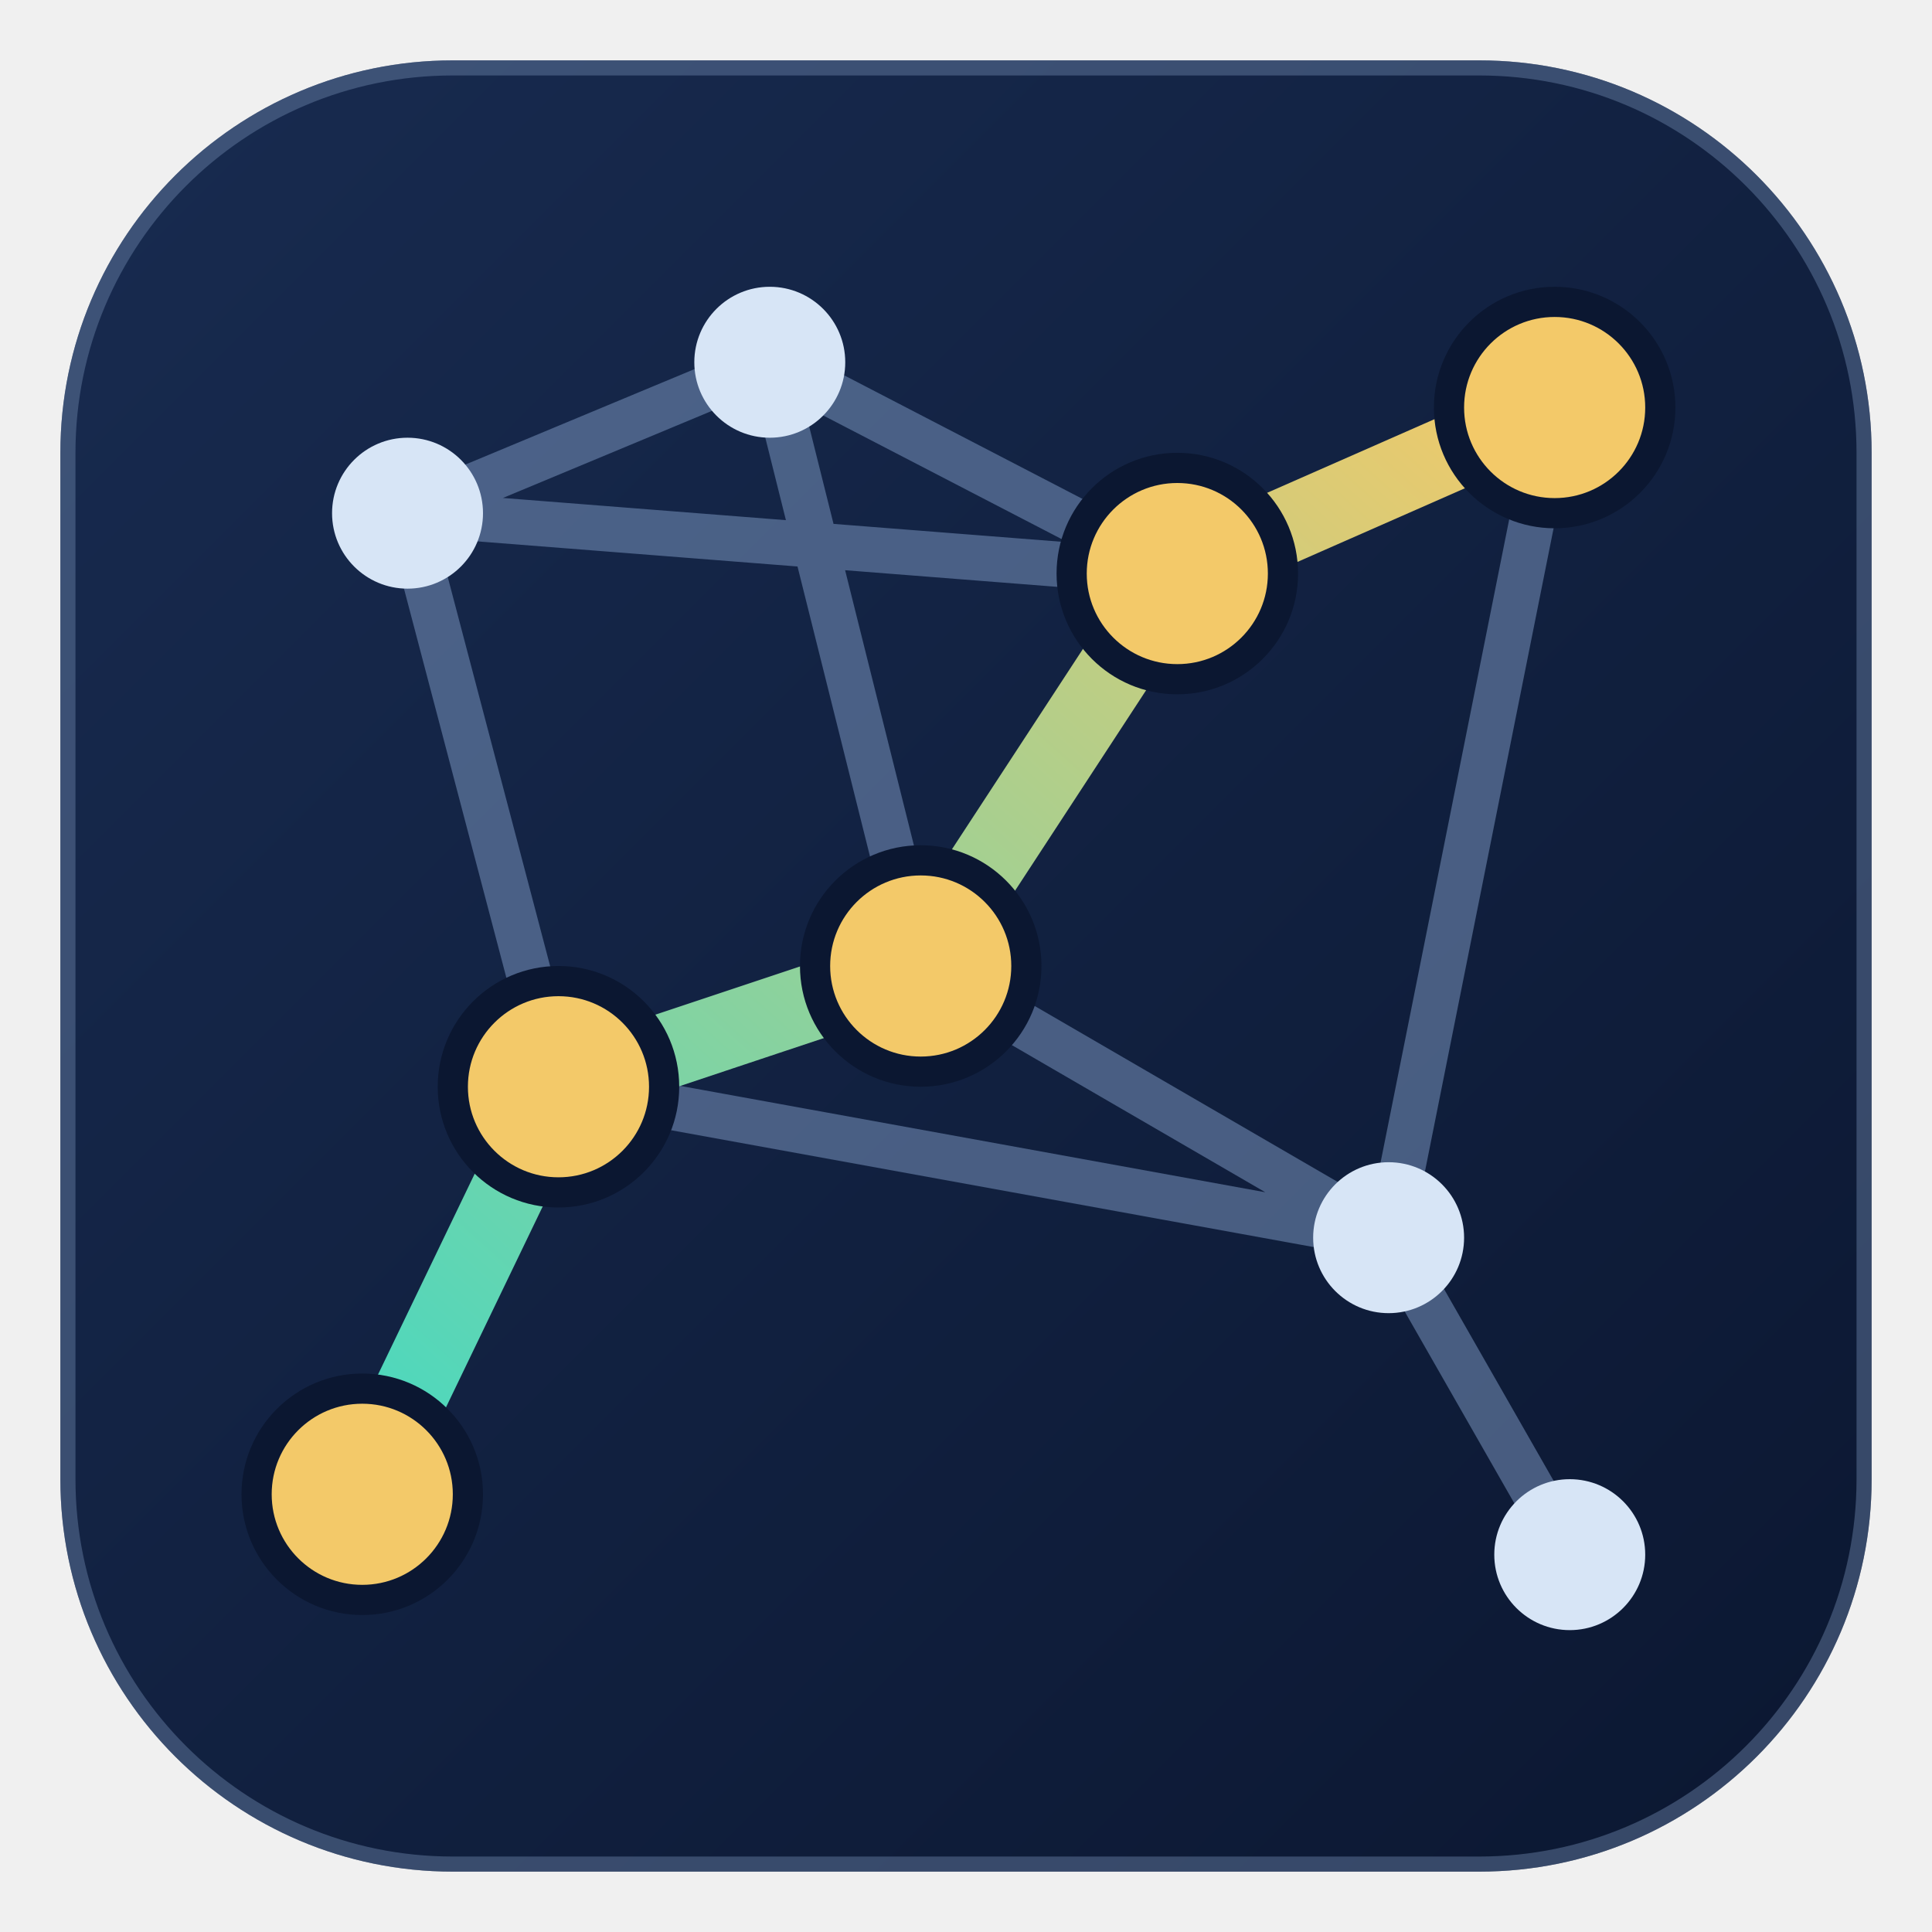
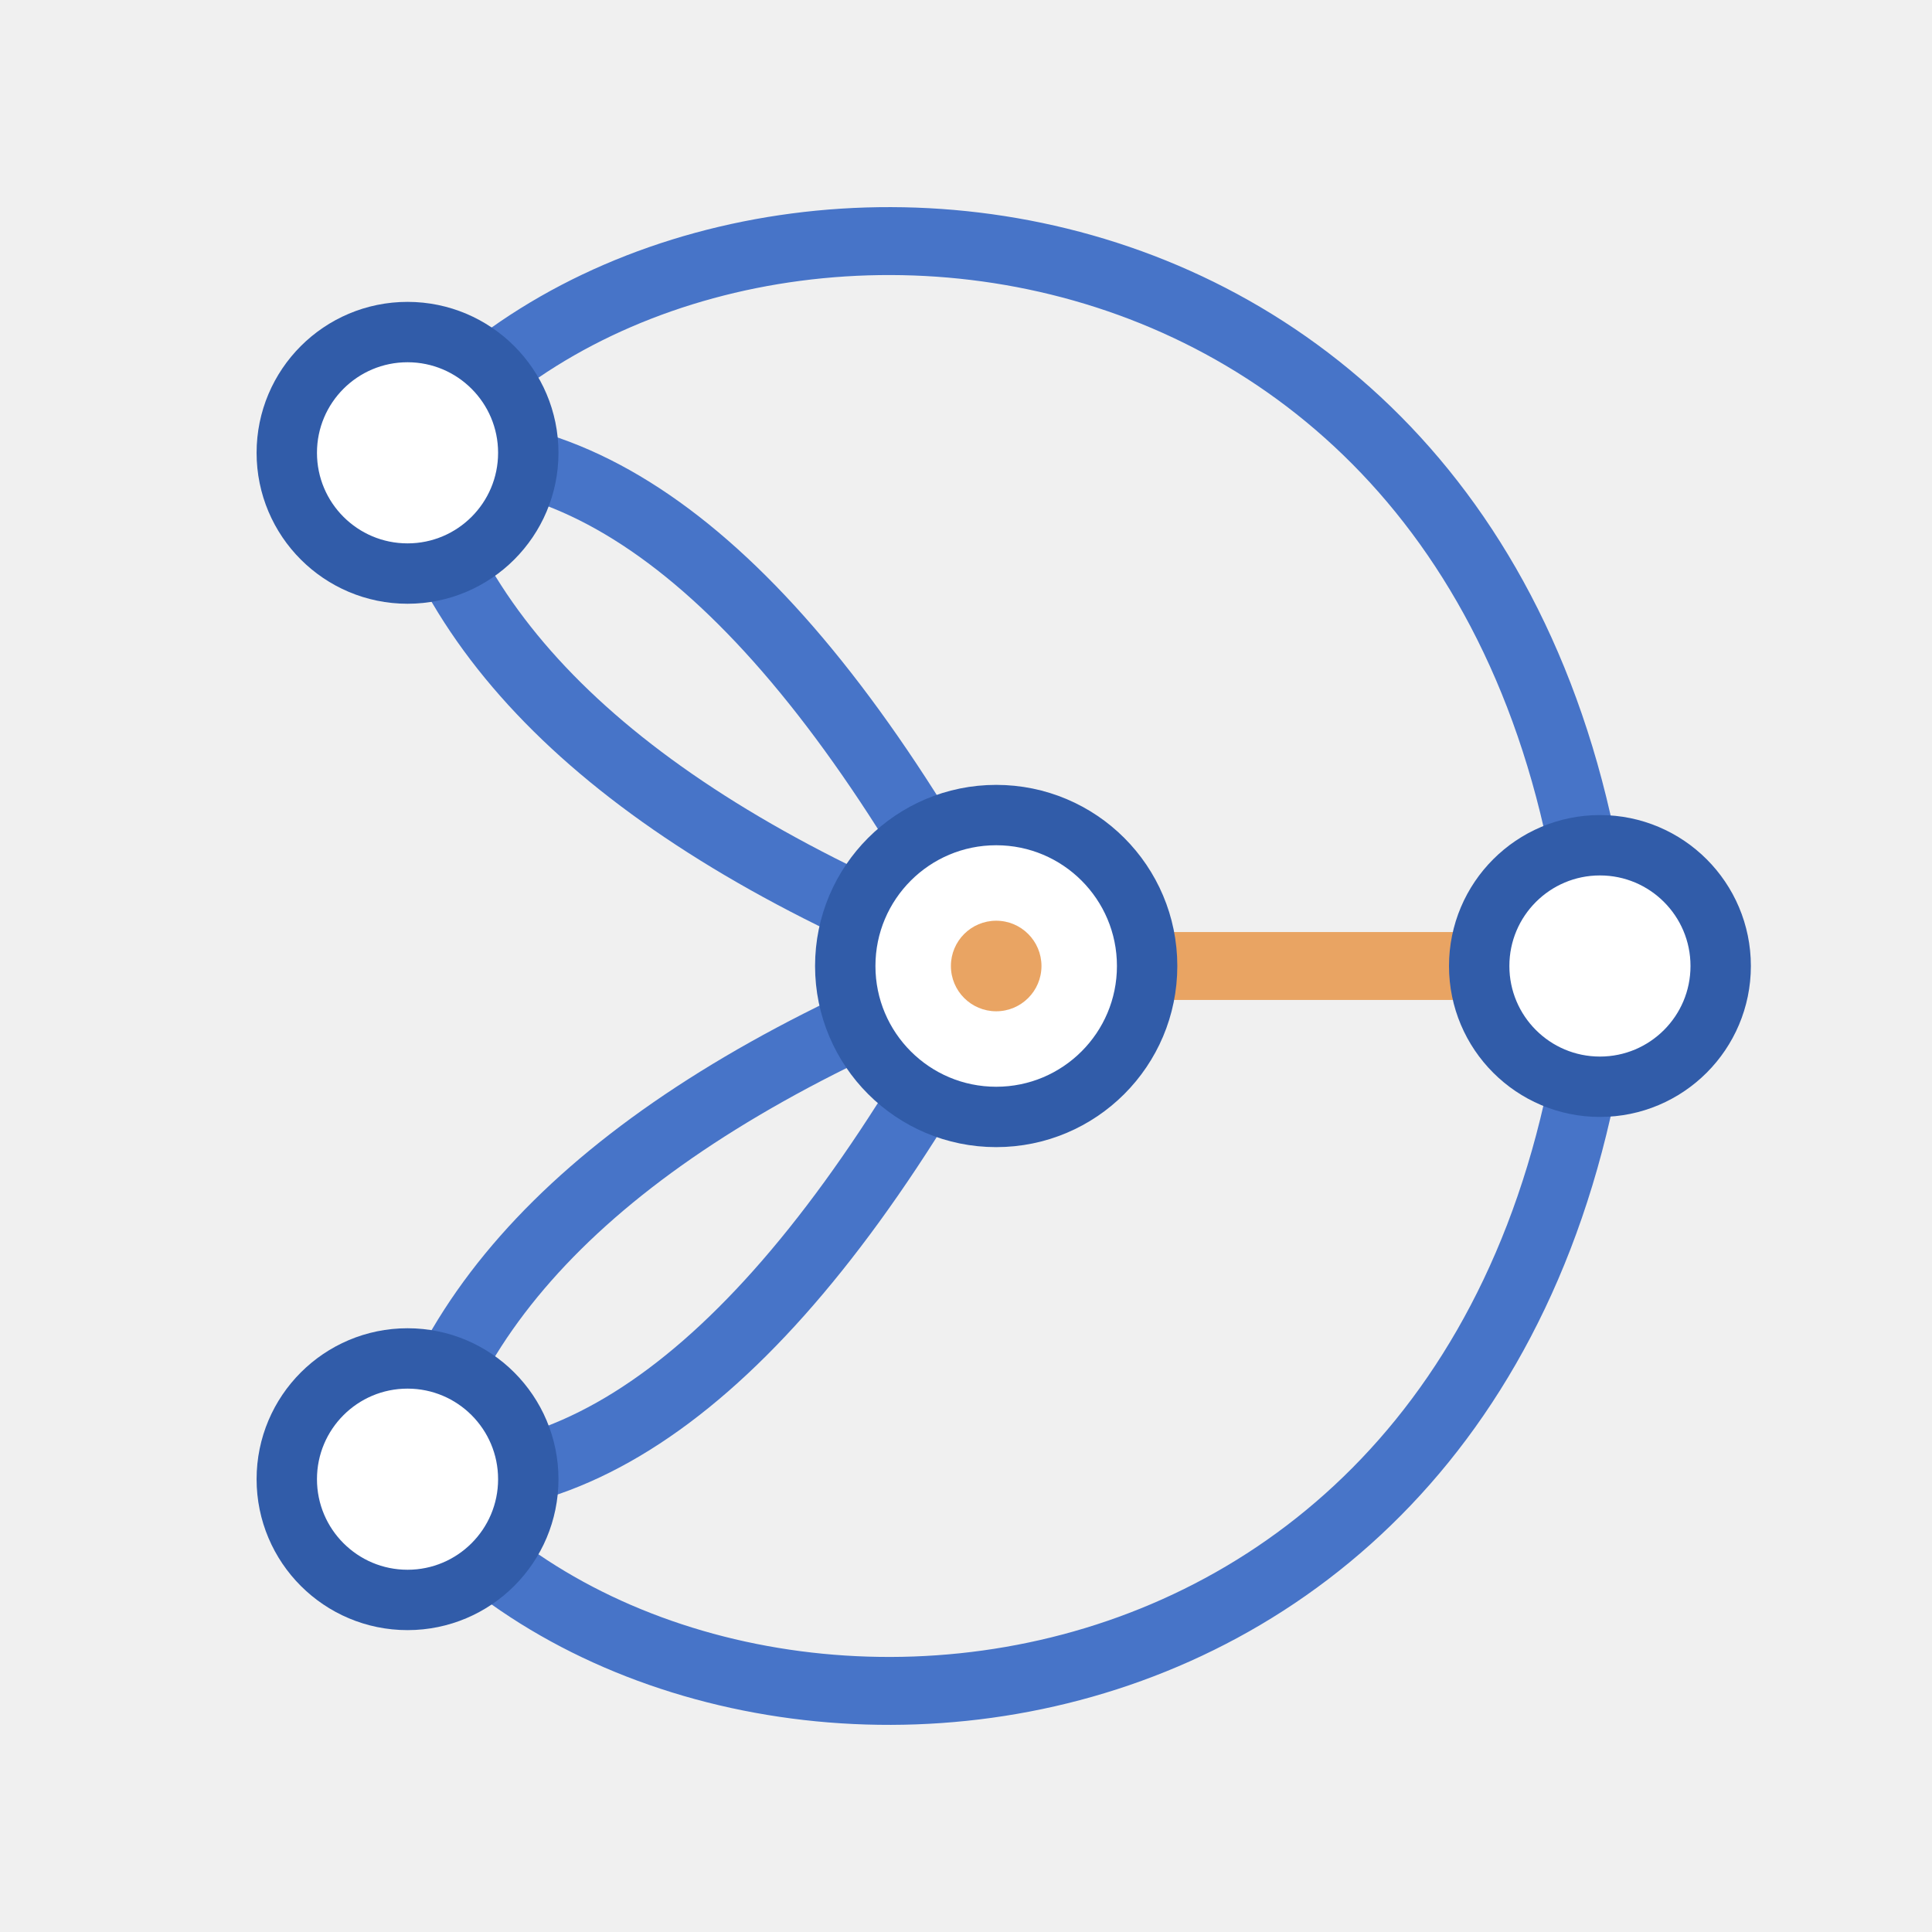
<svg xmlns="http://www.w3.org/2000/svg" viewBox="0 0 128 128" role="img" aria-labelledby="title desc">
-   <defs>
-     <linearGradient id="background" x1="0" y1="0" x2="1" y2="1">
-       <stop offset="0" stop-color="#182B50" />
-       <stop offset="1" stop-color="#0B1731" />
-     </linearGradient>
-     <linearGradient id="path" x1="0" y1="1" x2="1" y2="0">
-       <stop offset="0" stop-color="#45D8C1" />
-       <stop offset="1" stop-color="#F3C969" />
-     </linearGradient>
-   </defs>
-   <rect x="4" y="4" width="120" height="120" rx="26" fill="url(#background)" />
-   <rect x="4.5" y="4.5" width="119" height="119" rx="25.5" fill="none" stroke="#6B83A9" stroke-opacity=".45" />
-   <g fill="none" stroke="#718CB5" stroke-width="3" stroke-linecap="round" stroke-linejoin="round" opacity=".58">
-     <path d="M27 34 51 24 78 38 103 27M27 34 37 72 24 99M27 34 78 38 61 64 37 72M51 24 61 64 92 82 103 27M37 72 61 64 92 82 104 103M24 99 37 72 92 82 104 103" />
+   <g fill="none" stroke="#4774C8" stroke-width="4.5" stroke-linecap="round" stroke-linejoin="round">
+     <path d="M27 30 C46 6 101 10 106 64" />
+     <path d="M27 98 C46 122 101 118 106 64" />
+     <path d="M27 30 Q47 28 66 64" />
+     <path d="M27 30 Q32 51 66 64" />
+     <path d="M27 98 Q32 77 66 64" />
+     <path d="M27 98 Q47 100 66 64" />
+     <path d="M66 64 H106" stroke="#E9A463" />
  </g>
-   <path d="M24 99 37 72 61 64 78 38 103 27" fill="none" stroke="url(#path)" stroke-width="5" stroke-linecap="round" stroke-linejoin="round" />
-   <g fill="#D7E5F6">
-     <circle cx="27" cy="34" r="5" />
-     <circle cx="51" cy="24" r="5" />
-     <circle cx="92" cy="82" r="5" />
-     <circle cx="104" cy="103" r="5" />
+   <g fill="#FFFFFF" stroke="#315CA9" stroke-width="4">
+     <circle cx="27" cy="30" r="8" />
+     <circle cx="27" cy="98" r="8" />
+     <circle cx="66" cy="64" r="10" />
+     <circle cx="106" cy="64" r="8" />
  </g>
-   <g fill="#F3C969" stroke="#0B1731" stroke-width="2">
-     <circle cx="24" cy="99" r="7" />
-     <circle cx="37" cy="72" r="7" />
-     <circle cx="61" cy="64" r="7" />
-     <circle cx="78" cy="38" r="7" />
-     <circle cx="103" cy="27" r="7" />
-   </g>
+   <circle cx="66" cy="64" r="3" fill="#E9A463" />
</svg>
